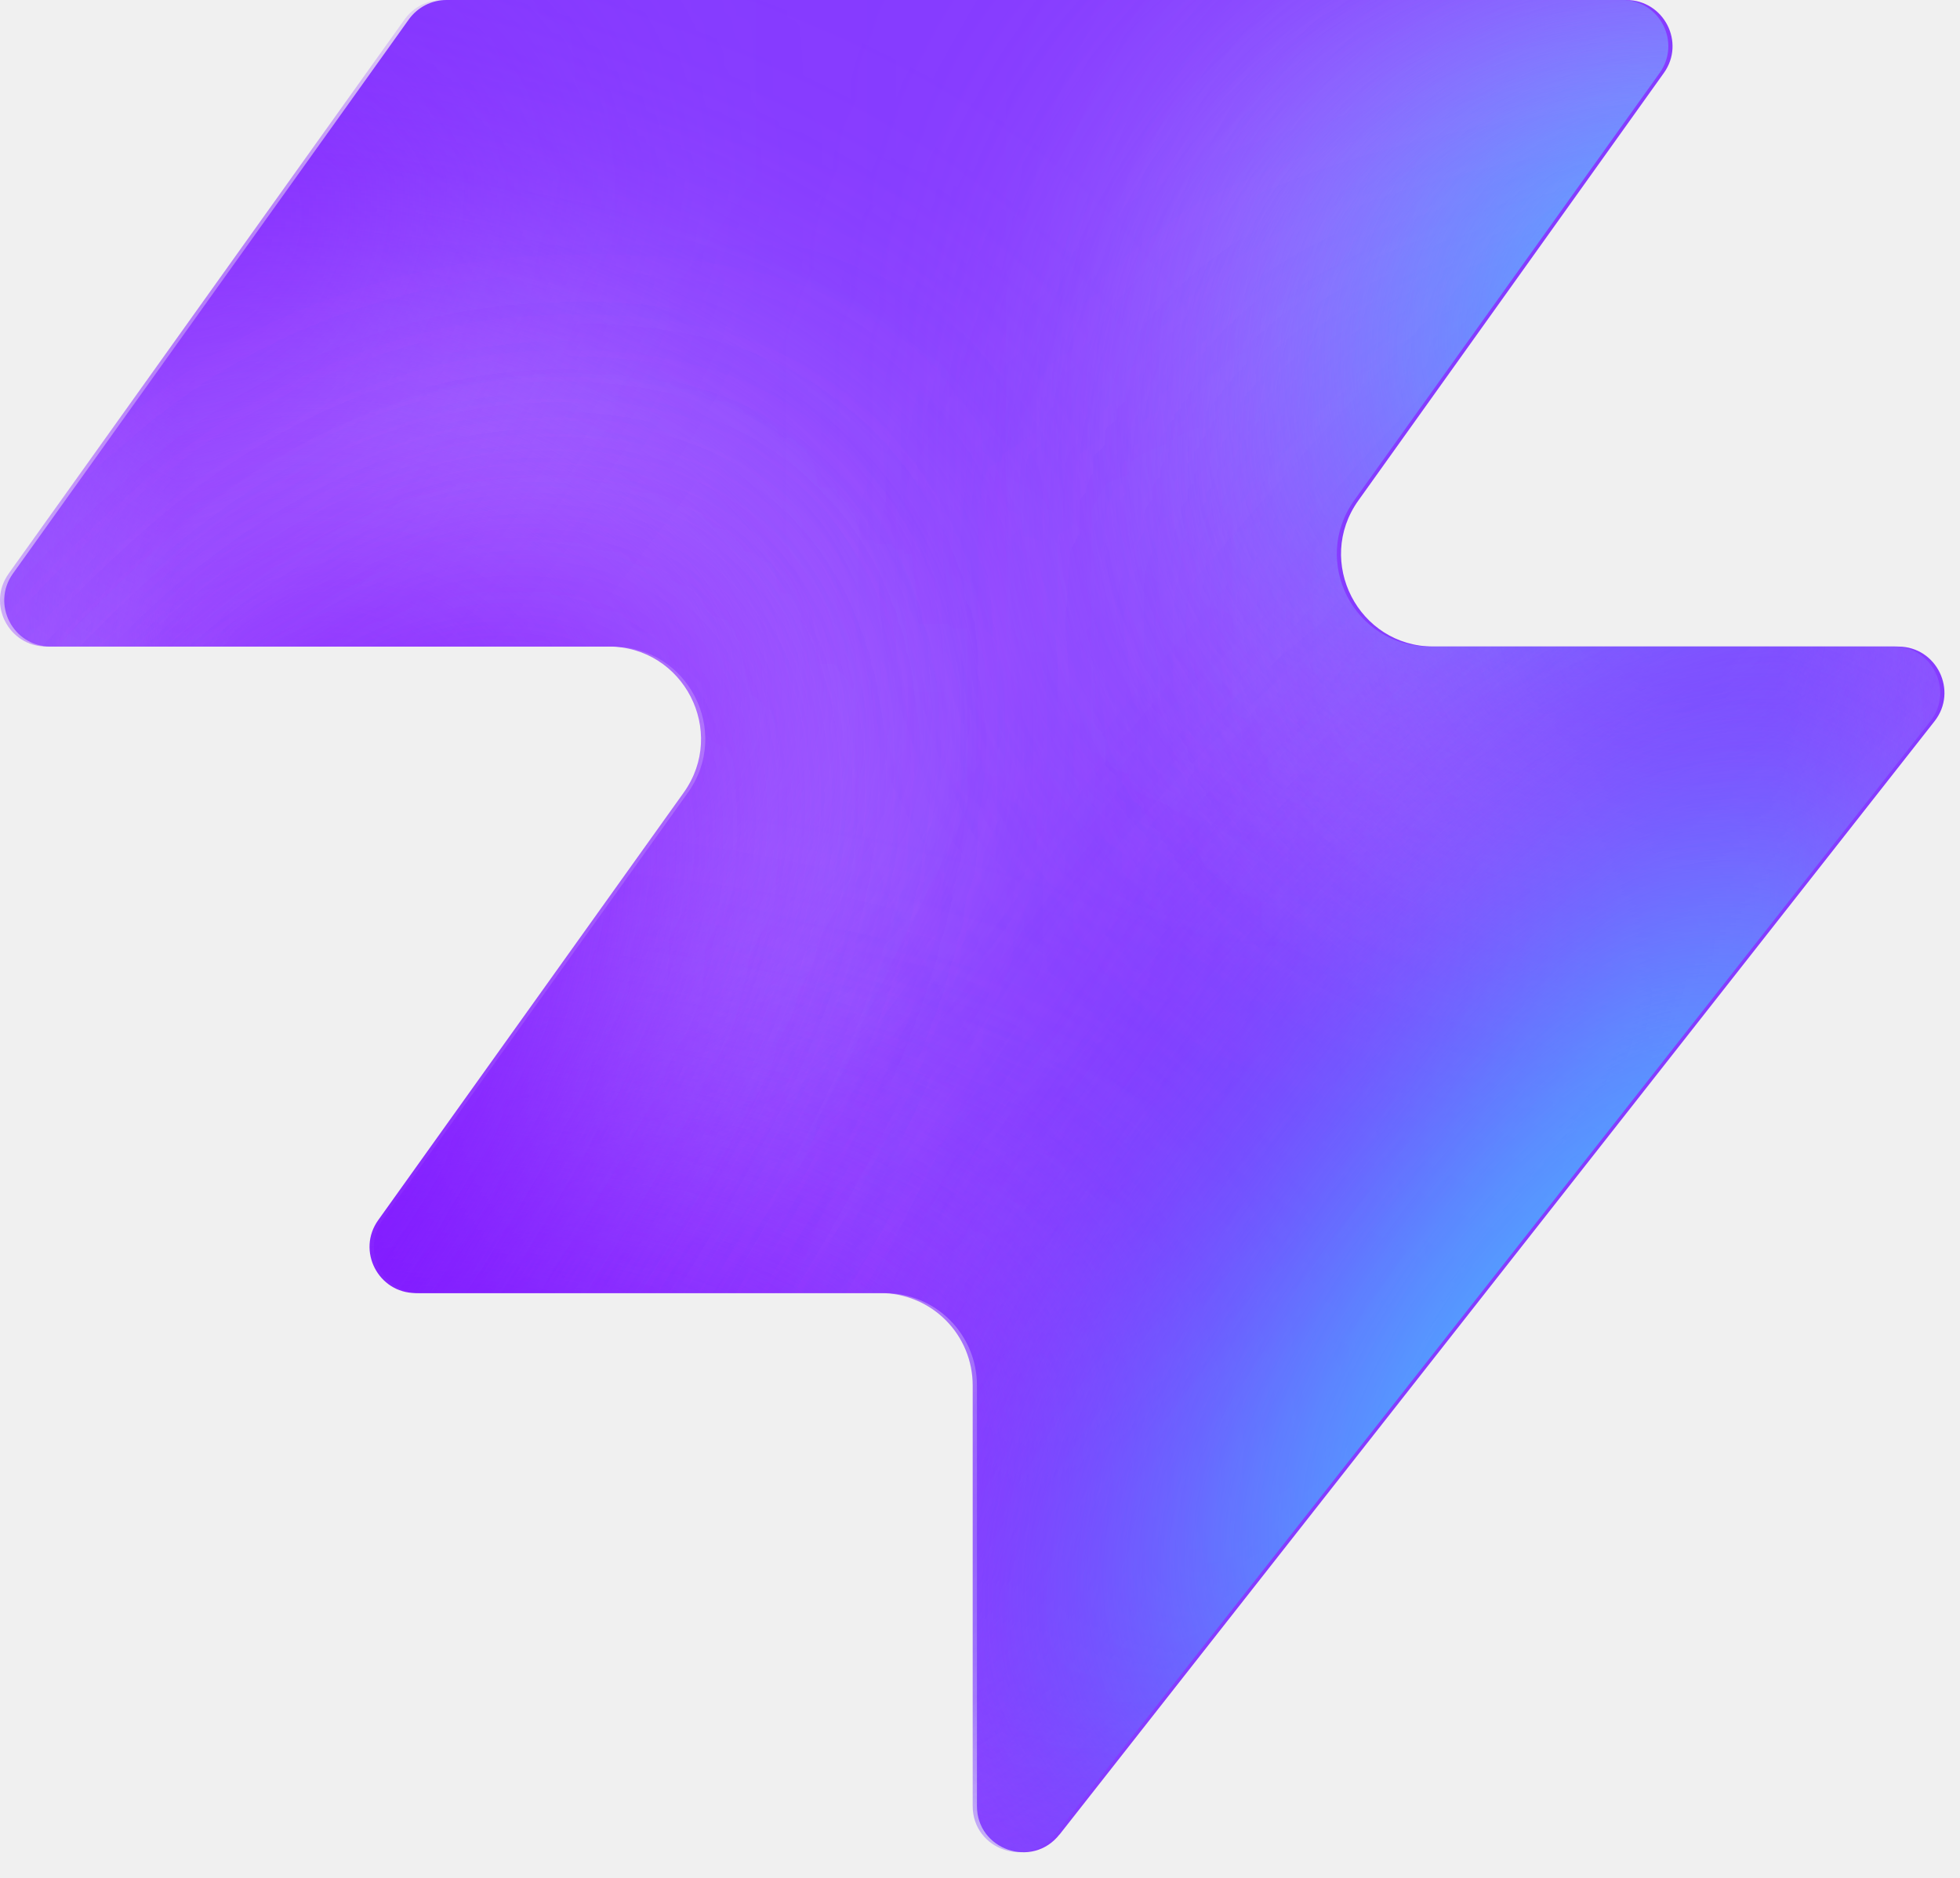
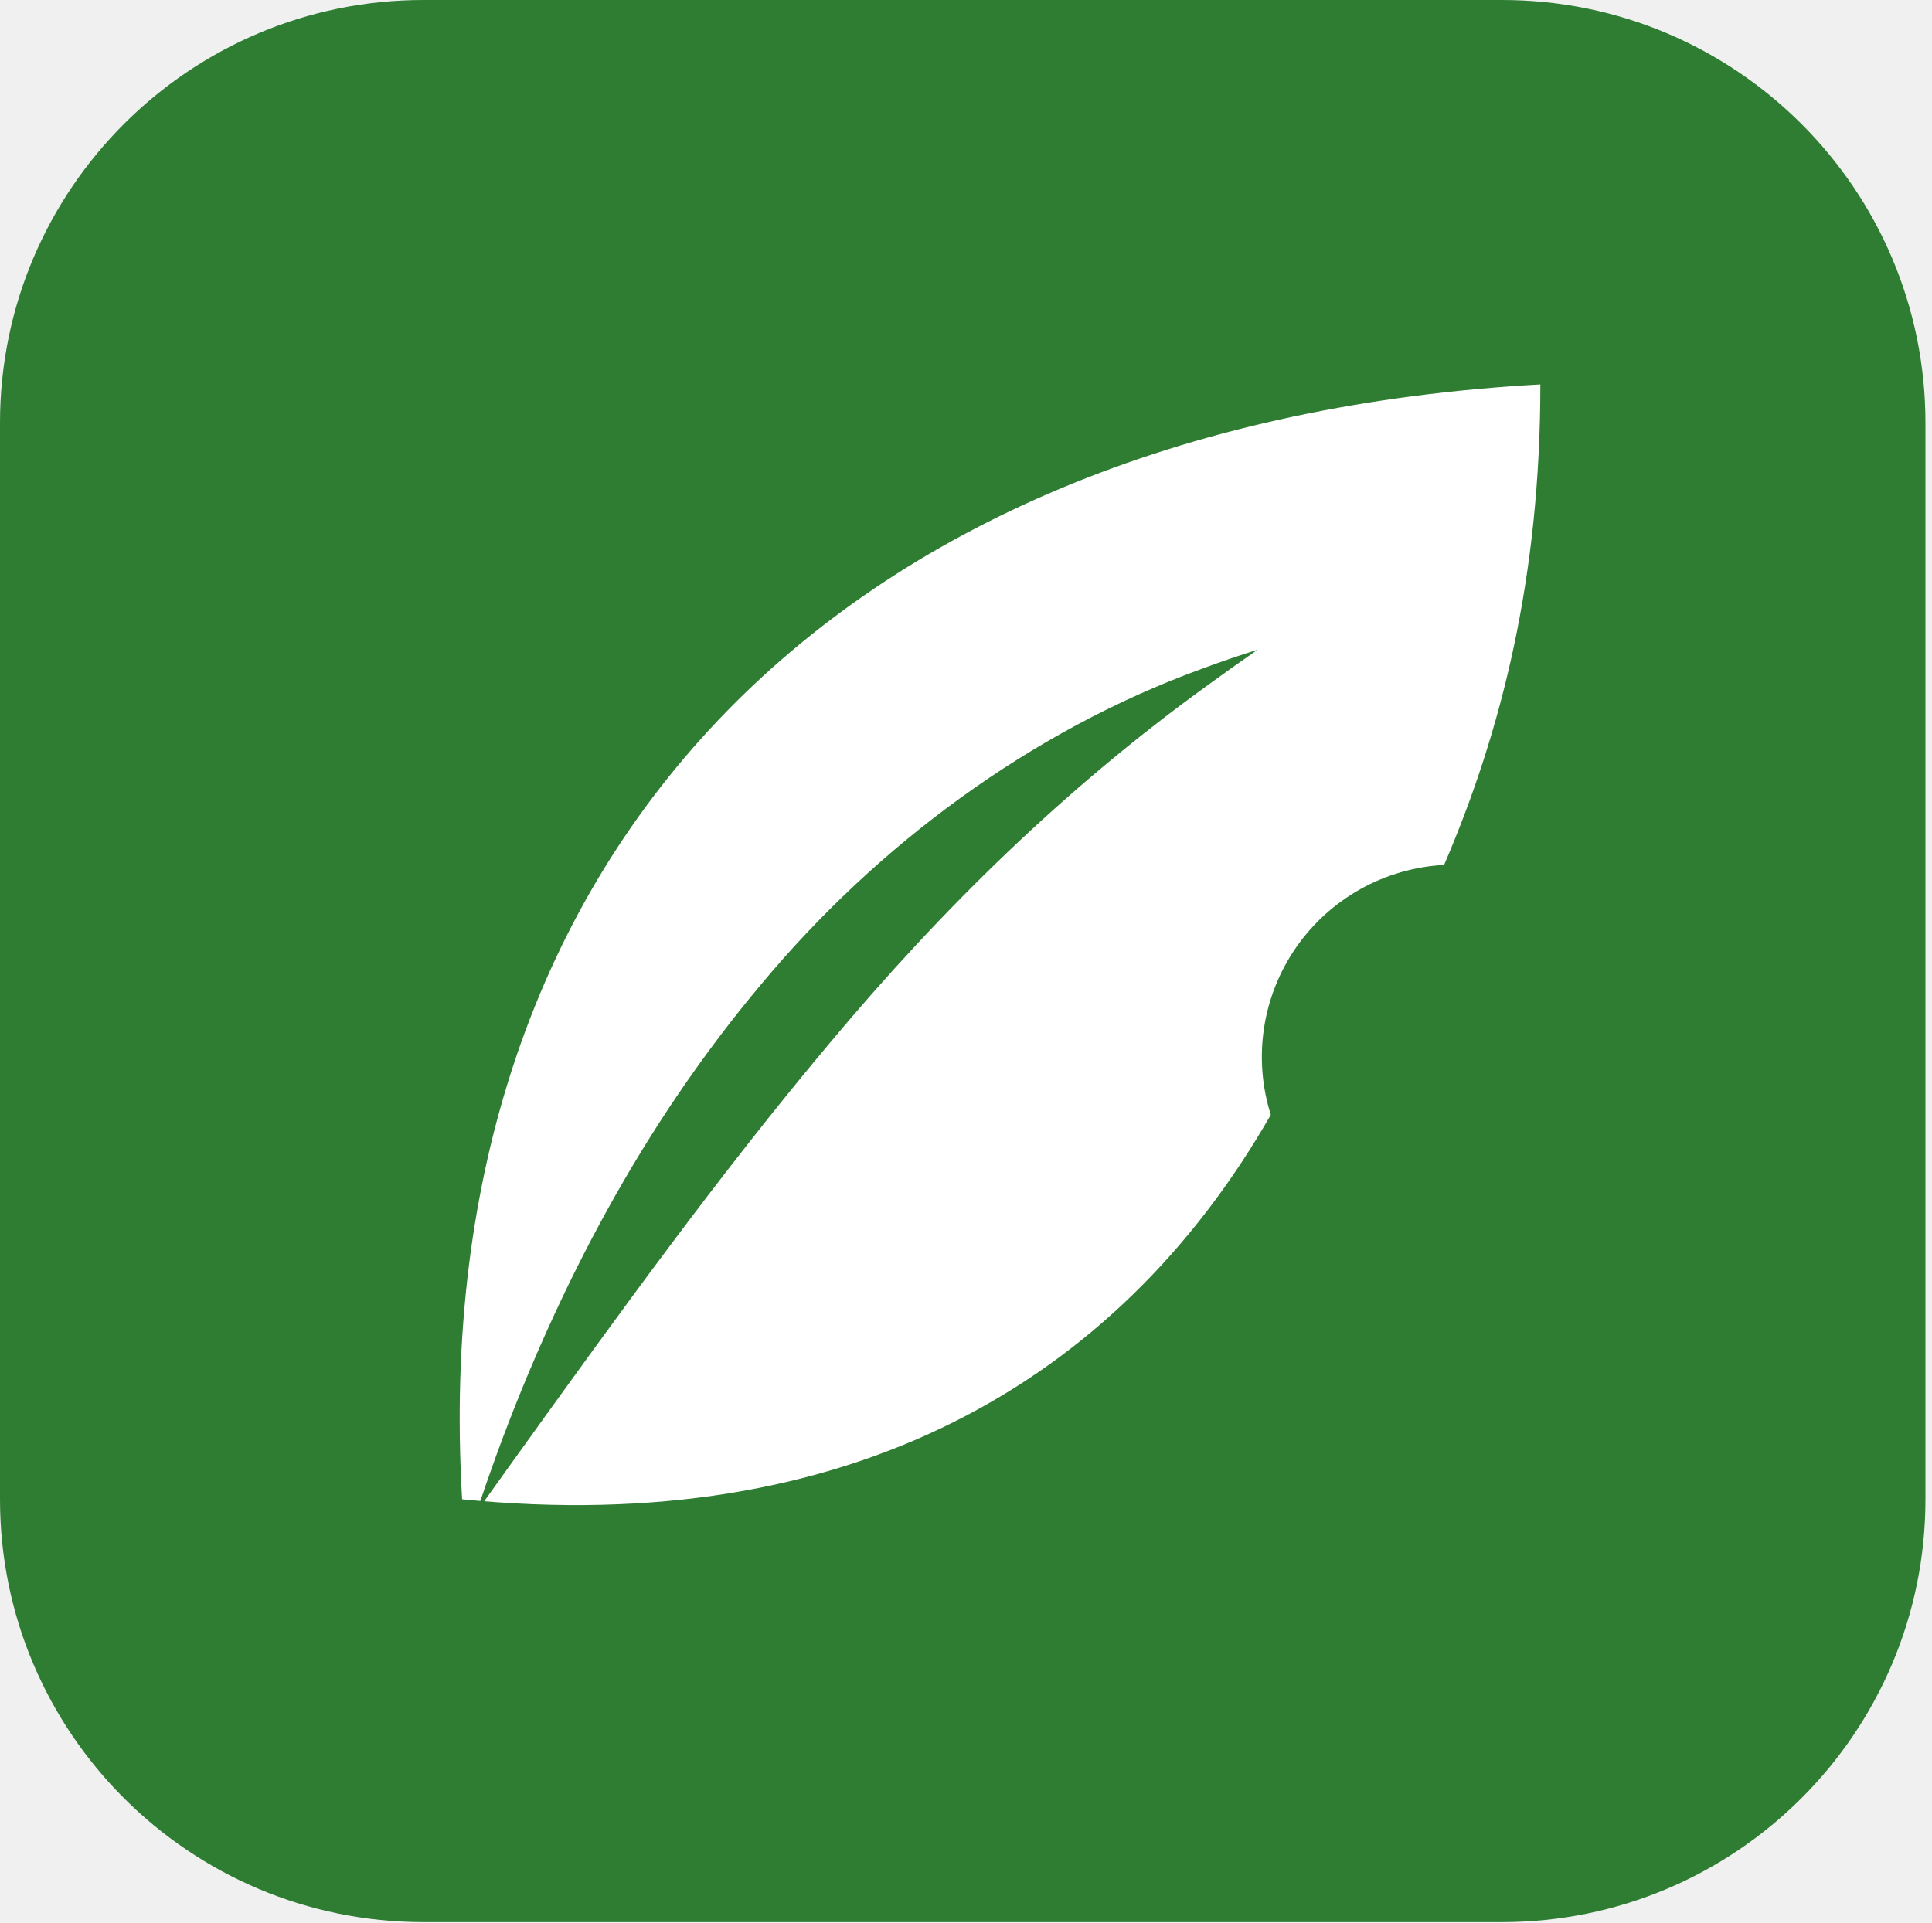
- <svg xmlns="http://www.w3.org/2000/svg" width="48" height="46" fill="none" viewBox="0 0 48 46">
-   <path fill="#863bff" d="M25.946 44.938c-.664.845-2.021.375-2.021-.698V33.937a2.26 2.26 0 0 0-2.262-2.262H10.287c-.92 0-1.456-1.04-.92-1.788l7.48-10.471c1.07-1.497 0-3.578-1.842-3.578H1.237c-.92 0-1.456-1.04-.92-1.788L10.013.474c.214-.297.556-.474.92-.474h28.894c.92 0 1.456 1.04.92 1.788l-7.48 10.471c-1.07 1.498 0 3.579 1.842 3.579h11.377c.943 0 1.473 1.088.89 1.83L25.947 44.94z" style="fill:#863bff;fill:color(display-p3 .525 .23 1);fill-opacity:1" />
-   <mask id="a" width="48" height="46" x="0" y="0" maskUnits="userSpaceOnUse" style="mask-type:alpha">
-     <path fill="#000" d="M25.842 44.938c-.664.844-2.021.375-2.021-.698V33.937a2.26 2.26 0 0 0-2.262-2.262H10.183c-.92 0-1.456-1.04-.92-1.788l7.48-10.471c1.07-1.498 0-3.579-1.842-3.579H1.133c-.92 0-1.456-1.04-.92-1.787L9.91.473c.214-.297.556-.474.92-.474h28.894c.92 0 1.456 1.04.92 1.788l-7.48 10.471c-1.07 1.498 0 3.578 1.842 3.578h11.377c.943 0 1.473 1.088.89 1.832L25.843 44.94z" style="fill:#000;fill-opacity:1" />
-   </mask>
-   <g mask="url(#a)">
-     <g filter="url(#b)">
-       <ellipse cx="5.508" cy="14.704" fill="#ede6ff" rx="5.508" ry="14.704" style="fill:#ede6ff;fill:color(display-p3 .927 .903 1);fill-opacity:1" transform="matrix(.00324 1 1 -.00324 -4.47 31.516)" />
-     </g>
-     <g filter="url(#c)">
-       <ellipse cx="10.399" cy="29.851" fill="#ede6ff" rx="10.399" ry="29.851" style="fill:#ede6ff;fill:color(display-p3 .927 .903 1);fill-opacity:1" transform="matrix(.00324 1 1 -.00324 -39.328 7.883)" />
-     </g>
-     <g filter="url(#d)">
-       <ellipse cx="5.508" cy="30.487" fill="#7e14ff" rx="5.508" ry="30.487" style="fill:#7e14ff;fill:color(display-p3 .492 .077 1);fill-opacity:1" transform="rotate(89.814 -25.913 -14.639)scale(1 -1)" />
-     </g>
-     <g filter="url(#e)">
-       <ellipse cx="5.508" cy="30.599" fill="#7e14ff" rx="5.508" ry="30.599" style="fill:#7e14ff;fill:color(display-p3 .492 .077 1);fill-opacity:1" transform="rotate(89.814 -32.644 -3.334)scale(1 -1)" />
-     </g>
-     <g filter="url(#f)">
-       <ellipse cx="5.508" cy="30.599" fill="#7e14ff" rx="5.508" ry="30.599" style="fill:#7e14ff;fill:color(display-p3 .492 .077 1);fill-opacity:1" transform="matrix(.00324 1 1 -.00324 -34.34 30.47)" />
-     </g>
-     <g filter="url(#g)">
-       <ellipse cx="14.072" cy="22.078" fill="#ede6ff" rx="14.072" ry="22.078" style="fill:#ede6ff;fill:color(display-p3 .927 .903 1);fill-opacity:1" transform="rotate(93.35 24.506 48.493)scale(-1 1)" />
-     </g>
-     <g filter="url(#h)">
-       <ellipse cx="3.47" cy="21.501" fill="#7e14ff" rx="3.47" ry="21.501" style="fill:#7e14ff;fill:color(display-p3 .492 .077 1);fill-opacity:1" transform="rotate(89.009 28.708 47.59)scale(-1 1)" />
-     </g>
-     <g filter="url(#i)">
-       <ellipse cx="3.47" cy="21.501" fill="#7e14ff" rx="3.47" ry="21.501" style="fill:#7e14ff;fill:color(display-p3 .492 .077 1);fill-opacity:1" transform="rotate(89.009 28.708 47.59)scale(-1 1)" />
-     </g>
-     <g filter="url(#j)">
-       <ellipse cx=".387" cy="8.972" fill="#7e14ff" rx="4.407" ry="29.108" style="fill:#7e14ff;fill:color(display-p3 .492 .077 1);fill-opacity:1" transform="rotate(39.51 .387 8.972)" />
-     </g>
-     <g filter="url(#k)">
-       <ellipse cx="47.523" cy="-6.092" fill="#7e14ff" rx="4.407" ry="29.108" style="fill:#7e14ff;fill:color(display-p3 .492 .077 1);fill-opacity:1" transform="rotate(37.892 47.523 -6.092)" />
-     </g>
-     <g filter="url(#l)">
-       <ellipse cx="41.412" cy="6.333" fill="#47bfff" rx="5.971" ry="9.665" style="fill:#47bfff;fill:color(display-p3 .28 .748 1);fill-opacity:1" transform="rotate(37.892 41.412 6.333)" />
-     </g>
-     <g filter="url(#m)">
-       <ellipse cx="-1.879" cy="38.332" fill="#7e14ff" rx="4.407" ry="29.108" style="fill:#7e14ff;fill:color(display-p3 .492 .077 1);fill-opacity:1" transform="rotate(37.892 -1.88 38.332)" />
-     </g>
-     <g filter="url(#n)">
-       <ellipse cx="-1.879" cy="38.332" fill="#7e14ff" rx="4.407" ry="29.108" style="fill:#7e14ff;fill:color(display-p3 .492 .077 1);fill-opacity:1" transform="rotate(37.892 -1.88 38.332)" />
-     </g>
-     <g filter="url(#o)">
-       <ellipse cx="35.651" cy="29.907" fill="#7e14ff" rx="4.407" ry="29.108" style="fill:#7e14ff;fill:color(display-p3 .492 .077 1);fill-opacity:1" transform="rotate(37.892 35.651 29.907)" />
-     </g>
-     <g filter="url(#p)">
-       <ellipse cx="38.418" cy="32.4" fill="#47bfff" rx="5.971" ry="15.297" style="fill:#47bfff;fill:color(display-p3 .28 .748 1);fill-opacity:1" transform="rotate(37.892 38.418 32.4)" />
-     </g>
-   </g>
-   <defs>
-     <filter id="b" width="60.045" height="41.654" x="-19.77" y="16.149" color-interpolation-filters="sRGB" filterUnits="userSpaceOnUse">
-       <feFlood flood-opacity="0" result="BackgroundImageFix" />
-       <feBlend in="SourceGraphic" in2="BackgroundImageFix" result="shape" />
-       <feGaussianBlur result="effect1_foregroundBlur_2002_17158" stdDeviation="7.659" />
-     </filter>
-     <filter id="c" width="90.34" height="51.437" x="-54.613" y="-7.533" color-interpolation-filters="sRGB" filterUnits="userSpaceOnUse">
-       <feFlood flood-opacity="0" result="BackgroundImageFix" />
-       <feBlend in="SourceGraphic" in2="BackgroundImageFix" result="shape" />
-       <feGaussianBlur result="effect1_foregroundBlur_2002_17158" stdDeviation="7.659" />
-     </filter>
-     <filter id="d" width="79.355" height="29.4" x="-49.64" y="2.03" color-interpolation-filters="sRGB" filterUnits="userSpaceOnUse">
-       <feFlood flood-opacity="0" result="BackgroundImageFix" />
-       <feBlend in="SourceGraphic" in2="BackgroundImageFix" result="shape" />
-       <feGaussianBlur result="effect1_foregroundBlur_2002_17158" stdDeviation="4.596" />
-     </filter>
-     <filter id="e" width="79.579" height="29.4" x="-45.045" y="20.029" color-interpolation-filters="sRGB" filterUnits="userSpaceOnUse">
-       <feFlood flood-opacity="0" result="BackgroundImageFix" />
-       <feBlend in="SourceGraphic" in2="BackgroundImageFix" result="shape" />
-       <feGaussianBlur result="effect1_foregroundBlur_2002_17158" stdDeviation="4.596" />
-     </filter>
-     <filter id="f" width="79.579" height="29.4" x="-43.513" y="21.178" color-interpolation-filters="sRGB" filterUnits="userSpaceOnUse">
-       <feFlood flood-opacity="0" result="BackgroundImageFix" />
-       <feBlend in="SourceGraphic" in2="BackgroundImageFix" result="shape" />
-       <feGaussianBlur result="effect1_foregroundBlur_2002_17158" stdDeviation="4.596" />
-     </filter>
-     <filter id="g" width="74.749" height="58.852" x="15.756" y="-17.901" color-interpolation-filters="sRGB" filterUnits="userSpaceOnUse">
-       <feFlood flood-opacity="0" result="BackgroundImageFix" />
-       <feBlend in="SourceGraphic" in2="BackgroundImageFix" result="shape" />
-       <feGaussianBlur result="effect1_foregroundBlur_2002_17158" stdDeviation="7.659" />
-     </filter>
-     <filter id="h" width="61.377" height="25.362" x="23.548" y="2.284" color-interpolation-filters="sRGB" filterUnits="userSpaceOnUse">
-       <feFlood flood-opacity="0" result="BackgroundImageFix" />
-       <feBlend in="SourceGraphic" in2="BackgroundImageFix" result="shape" />
-       <feGaussianBlur result="effect1_foregroundBlur_2002_17158" stdDeviation="4.596" />
-     </filter>
-     <filter id="i" width="61.377" height="25.362" x="23.548" y="2.284" color-interpolation-filters="sRGB" filterUnits="userSpaceOnUse">
-       <feFlood flood-opacity="0" result="BackgroundImageFix" />
-       <feBlend in="SourceGraphic" in2="BackgroundImageFix" result="shape" />
-       <feGaussianBlur result="effect1_foregroundBlur_2002_17158" stdDeviation="4.596" />
-     </filter>
-     <filter id="j" width="56.045" height="63.649" x="-27.636" y="-22.853" color-interpolation-filters="sRGB" filterUnits="userSpaceOnUse">
-       <feFlood flood-opacity="0" result="BackgroundImageFix" />
-       <feBlend in="SourceGraphic" in2="BackgroundImageFix" result="shape" />
-       <feGaussianBlur result="effect1_foregroundBlur_2002_17158" stdDeviation="4.596" />
-     </filter>
-     <filter id="k" width="54.814" height="64.646" x="20.116" y="-38.415" color-interpolation-filters="sRGB" filterUnits="userSpaceOnUse">
-       <feFlood flood-opacity="0" result="BackgroundImageFix" />
-       <feBlend in="SourceGraphic" in2="BackgroundImageFix" result="shape" />
-       <feGaussianBlur result="effect1_foregroundBlur_2002_17158" stdDeviation="4.596" />
-     </filter>
-     <filter id="l" width="33.541" height="35.313" x="24.641" y="-11.323" color-interpolation-filters="sRGB" filterUnits="userSpaceOnUse">
-       <feFlood flood-opacity="0" result="BackgroundImageFix" />
-       <feBlend in="SourceGraphic" in2="BackgroundImageFix" result="shape" />
-       <feGaussianBlur result="effect1_foregroundBlur_2002_17158" stdDeviation="4.596" />
-     </filter>
-     <filter id="m" width="54.814" height="64.646" x="-29.286" y="6.009" color-interpolation-filters="sRGB" filterUnits="userSpaceOnUse">
-       <feFlood flood-opacity="0" result="BackgroundImageFix" />
-       <feBlend in="SourceGraphic" in2="BackgroundImageFix" result="shape" />
-       <feGaussianBlur result="effect1_foregroundBlur_2002_17158" stdDeviation="4.596" />
-     </filter>
-     <filter id="n" width="54.814" height="64.646" x="-29.286" y="6.009" color-interpolation-filters="sRGB" filterUnits="userSpaceOnUse">
-       <feFlood flood-opacity="0" result="BackgroundImageFix" />
-       <feBlend in="SourceGraphic" in2="BackgroundImageFix" result="shape" />
-       <feGaussianBlur result="effect1_foregroundBlur_2002_17158" stdDeviation="4.596" />
-     </filter>
-     <filter id="o" width="54.814" height="64.646" x="8.244" y="-2.416" color-interpolation-filters="sRGB" filterUnits="userSpaceOnUse">
-       <feFlood flood-opacity="0" result="BackgroundImageFix" />
-       <feBlend in="SourceGraphic" in2="BackgroundImageFix" result="shape" />
-       <feGaussianBlur result="effect1_foregroundBlur_2002_17158" stdDeviation="4.596" />
-     </filter>
-     <filter id="p" width="39.409" height="43.623" x="18.713" y="10.588" color-interpolation-filters="sRGB" filterUnits="userSpaceOnUse">
-       <feFlood flood-opacity="0" result="BackgroundImageFix" />
-       <feBlend in="SourceGraphic" in2="BackgroundImageFix" result="shape" />
-       <feGaussianBlur result="effect1_foregroundBlur_2002_17158" stdDeviation="4.596" />
-     </filter>
-   </defs>
+ <svg xmlns="http://www.w3.org/2000/svg" width="214" height="213" viewBox="0 0 214 213" fill="none">
+   <path d="M166.354 0H46.92C21.007 0 0 20.976 0 46.851V166.109C0 191.984 21.007 212.96 46.92 212.96H166.354C192.267 212.96 213.274 191.984 213.274 166.109V46.851C213.274 20.976 192.267 0 166.354 0Z" fill="#2E7D32" />
+   <path d="M51.186 166.109C46.921 93.702 93.841 46.851 170.619 42.592C170.619 63.888 166.354 80.925 159.956 95.832C156.706 96.006 153.538 96.92 150.697 98.505C147.855 100.09 145.414 102.303 143.561 104.975C141.709 107.648 140.493 110.708 140.008 113.922C139.522 117.136 139.78 120.418 140.761 123.517C123.699 153.331 93.841 170.368 51.186 166.109Z" fill="white" />
+   <path d="M52.806 167.481C54.112 165.646 55.391 163.867 56.668 162.089C68.265 145.949 79.613 130.201 91.955 115.503C104.279 100.789 117.851 87.399 133.917 75.814C135.691 74.52 137.495 73.241 139.306 71.981C137.201 72.643 135.098 73.364 133.018 74.14C114.209 80.999 97.217 93.559 84.304 109.064C71.287 124.567 61.84 142.481 54.988 161.202C54.236 163.269 53.518 165.344 52.806 167.481Z" fill="#2E7D32" />
</svg>
